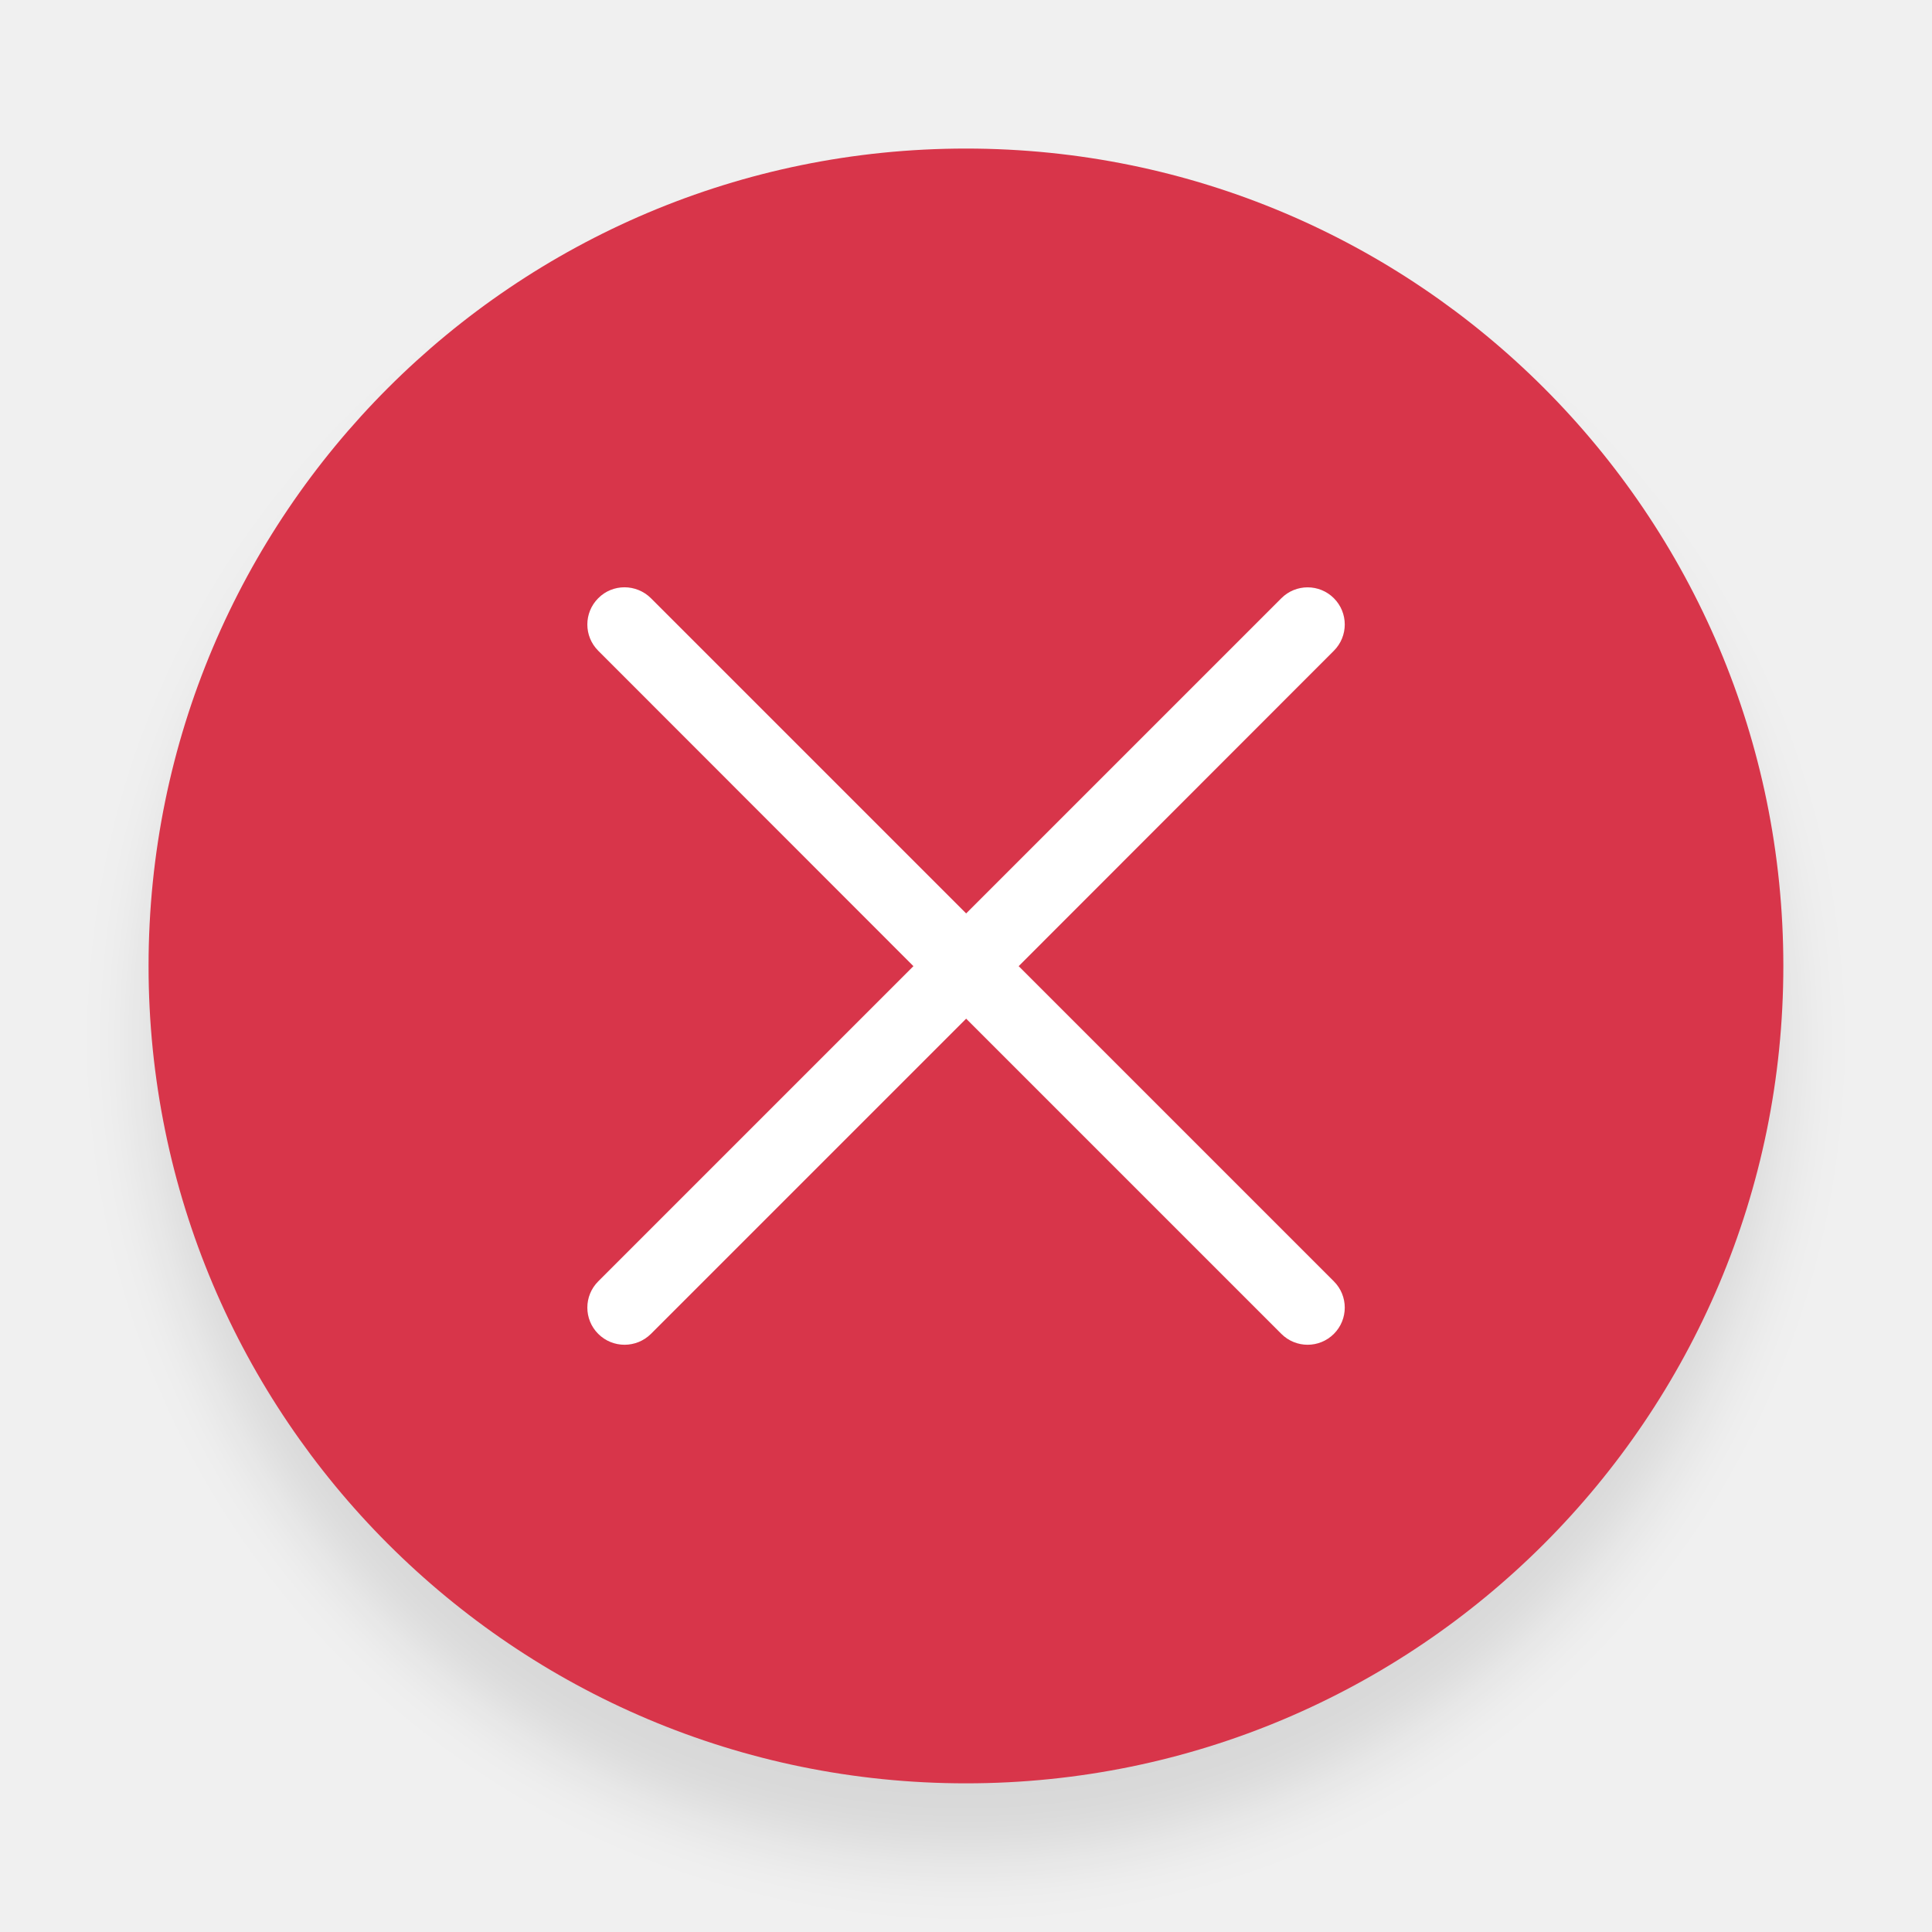
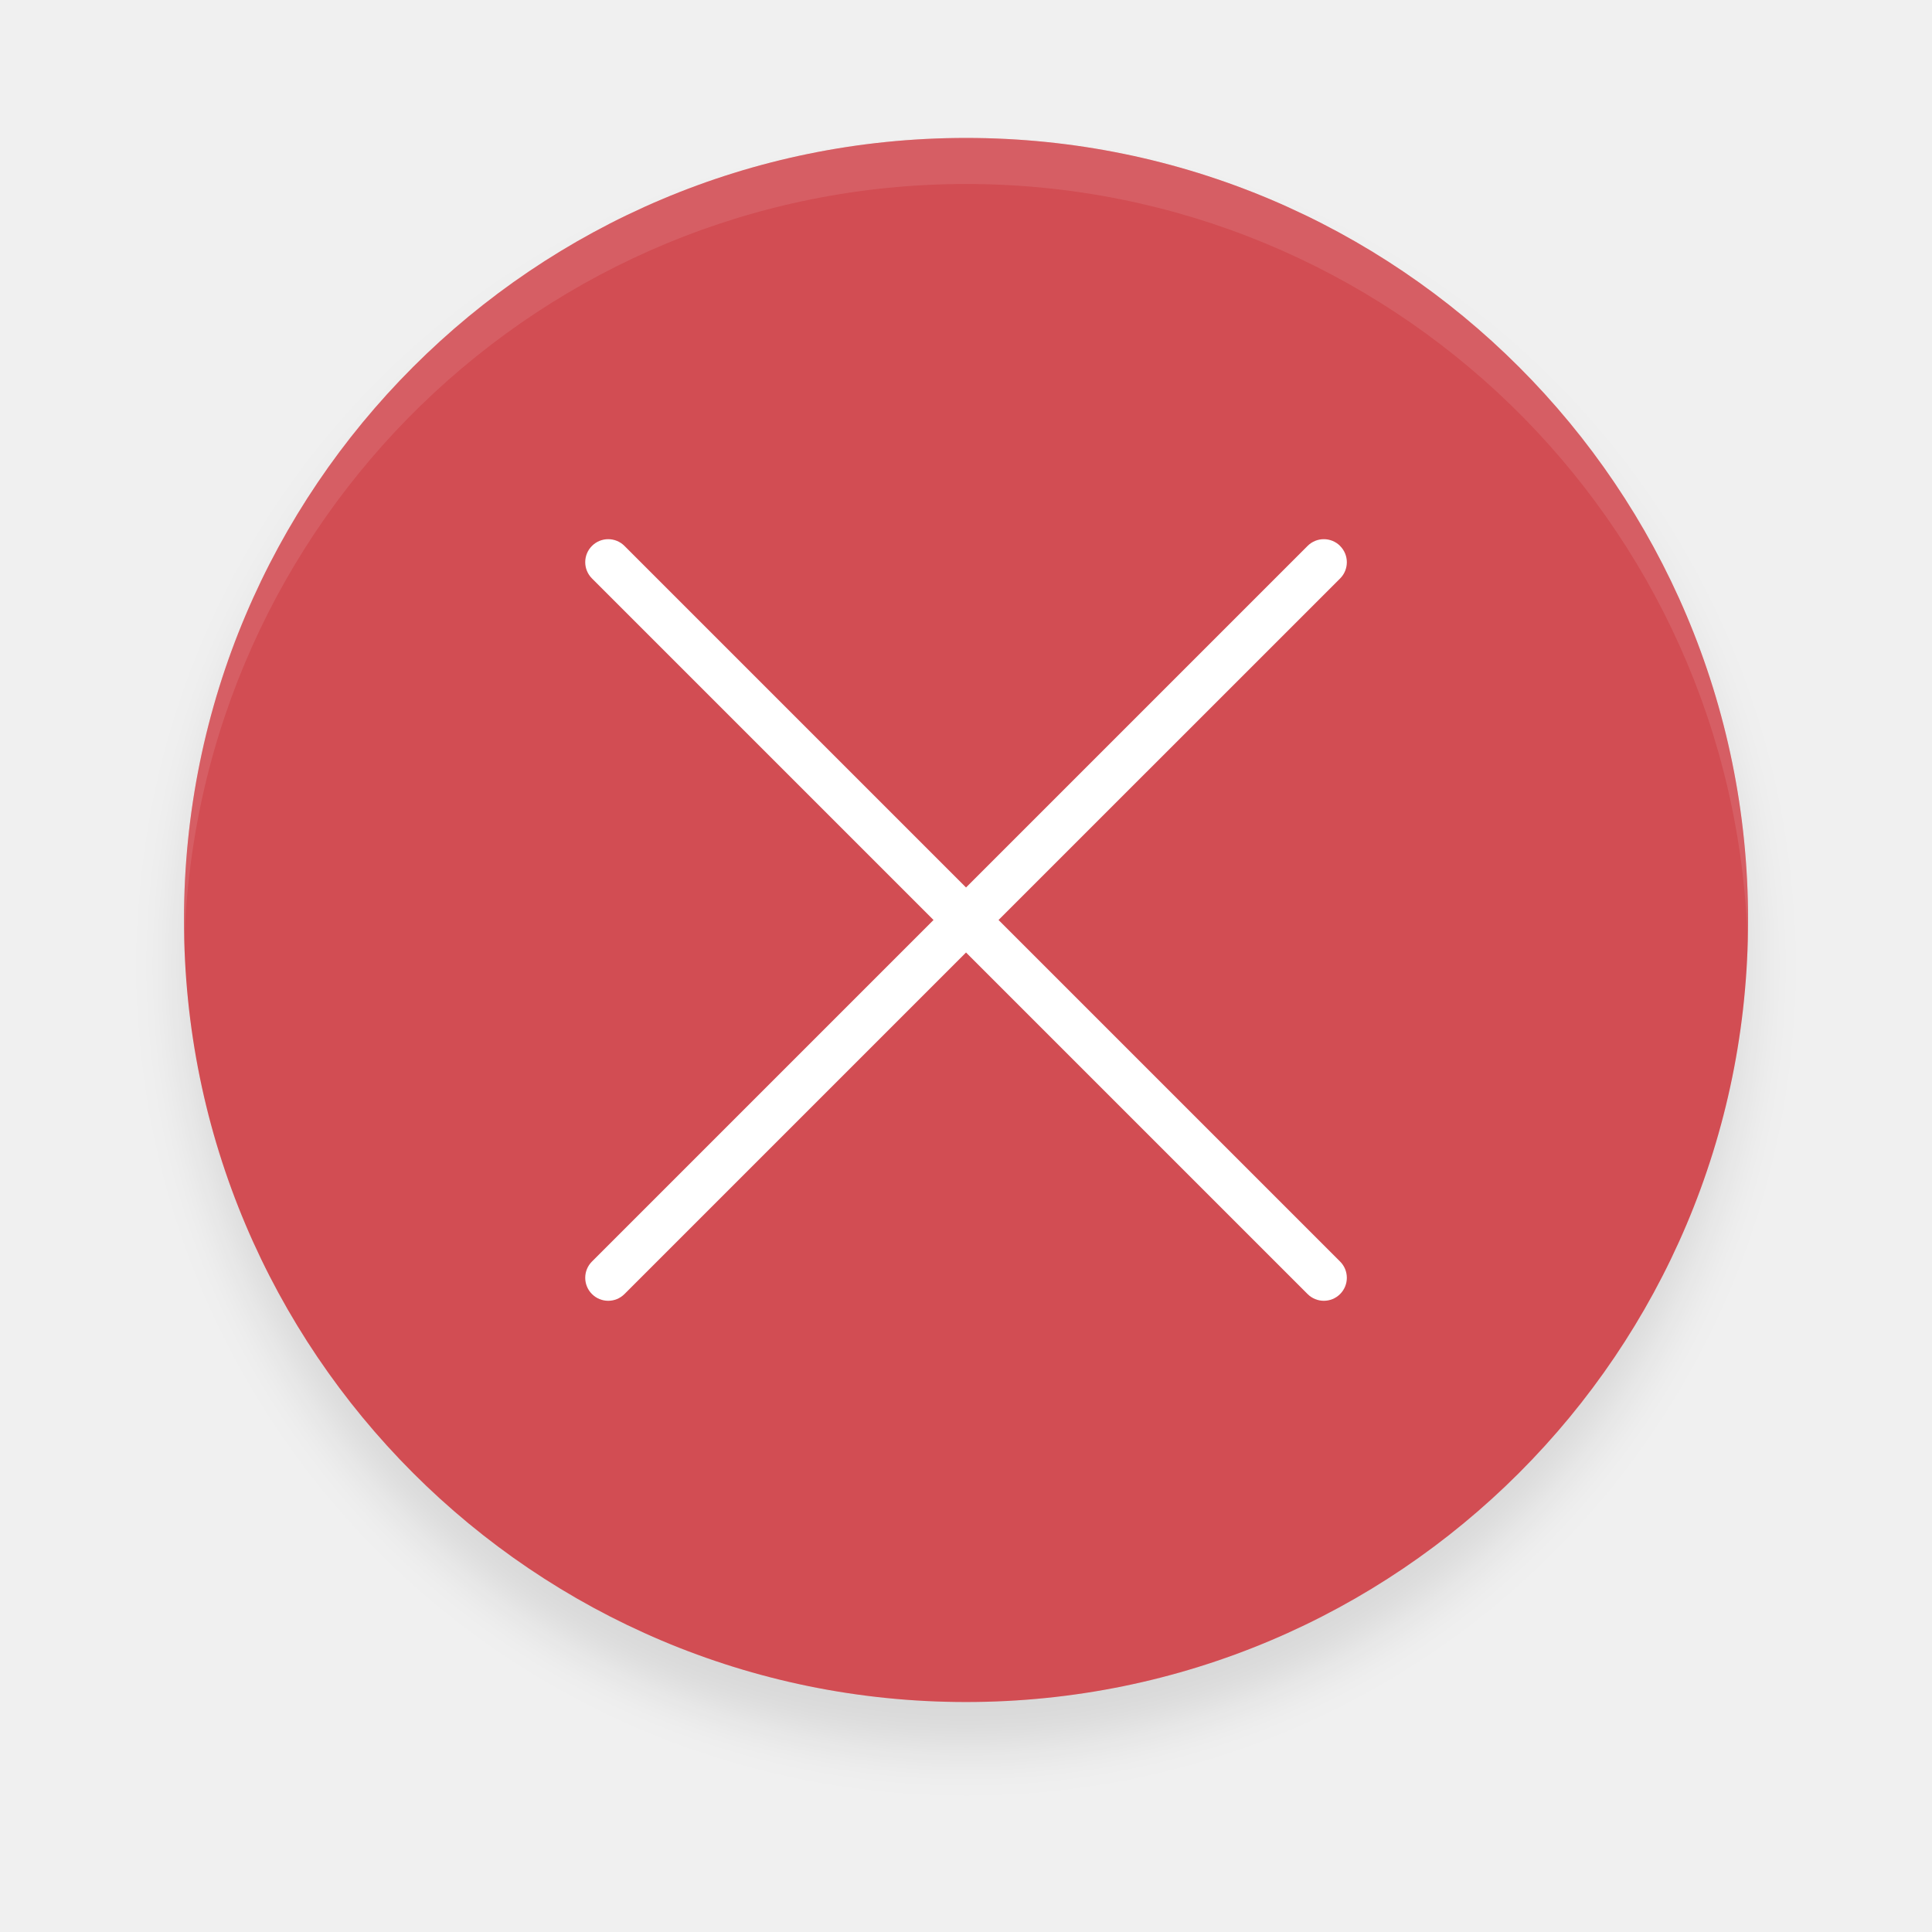
- <svg xmlns="http://www.w3.org/2000/svg" id="Foreground" width="26" height="26" enable-background="new 0 0 16 16" version="1.0" viewBox="0 0 18.909 18.909">
-   <defs>
-     <filter id="filter839" x="-.048" y="-.048" width="1.096" height="1.096" color-interpolation-filters="sRGB">
-       <feGaussianBlur stdDeviation="0.32" />
+ <svg xmlns="http://www.w3.org/2000/svg" id="Foreground" width="42" height="42" enable-background="new 0 0 16 16" version="1.0" viewBox="0 0 30.545 30.545">
+   <defs id="defs5">
+     <filter id="filter879" x="-0.048" y="-0.048" width="1.096" height="1.096" color-interpolation-filters="sRGB">
+       <feGaussianBlur stdDeviation="0.32" id="feGaussianBlur2" />
+     </filter>
+     <filter style="color-interpolation-filters:sRGB" id="filter1038" x="-0.039" width="1.078" y="-0.039" height="1.078">
+       <feGaussianBlur stdDeviation="0.401" id="feGaussianBlur1040" />
    </filter>
  </defs>
-   <circle cx="9.454" cy="10.182" r="8" fill="#000000" filter="url(#filter839)" opacity=".1" stroke-width="0" />
-   <circle cx="9.454" cy="9.454" r="8" fill="#d8354a" stroke-width="0" />
-   <path d="m6.112 5.748c-0.093 1e-7 -0.186 0.035-0.257 0.107-0.142 0.142-0.142 0.372 0 0.514l3.085 3.087-3.085 3.085c-0.142 0.142-0.142 0.372 0 0.514 0.142 0.142 0.373 0.142 0.516 0l3.085-3.085 3.085 3.085c0.142 0.142 0.372 0.142 0.514 0 0.142-0.142 0.142-0.372 0-0.514l-3.085-3.085 3.085-3.087c0.142-0.142 0.142-0.372 0-0.514-0.142-0.142-0.372-0.142-0.514 0l-3.085 3.085-3.085-3.085c-0.071-0.071-0.166-0.107-0.259-0.107z" fill="#ffffff" stroke-linecap="round" stroke-linejoin="round" stroke-width="1.361" style="paint-order:markers stroke fill" />
+   <circle cx="15.273" cy="15.273" r="12.364" fill="#f75a61" stroke-width="0" id="circle968" style="opacity:0.1;fill:#000000;filter:url(#filter1038)" />
+   <circle cx="15.273" cy="14.545" r="12.364" fill="#f75a61" stroke-width="0" id="circle9-3" />
+   <circle cx="15.273" cy="14.545" r="12.364" fill="#f75a61" stroke-width="0" id="circle863" style="fill:#000000;opacity:0.15" />
+   <path id="rect835-6" style="fill:#ffffff;stroke-width:1.487;stroke-linecap:round;stroke-linejoin:round" d="m 21.187,8.631 c -0.142,-0.142 -0.372,-0.142 -0.514,0 L 15.273,14.031 9.873,8.631 c -0.142,-0.142 -0.372,-0.142 -0.514,0 -0.142,0.142 -0.142,0.372 0,0.514 l 5.4,5.4 -5.4,5.4 c -0.142,0.142 -0.142,0.372 0,0.514 0.142,0.142 0.372,0.142 0.514,0 l 5.4,-5.4 5.4,5.4 c 0.142,0.142 0.372,0.142 0.514,0 0.142,-0.142 0.142,-0.372 0,-0.514 L 15.787,14.545 21.187,9.146 c 0.142,-0.142 0.142,-0.372 0,-0.514 z" />
+   <path id="circle840" d="M 15.268,2.182 A 12.364,12.364 0 0 0 2.909,14.545 12.364,12.364 0 0 0 2.915,14.912 12.364,12.364 0 0 1 15.273,2.909 12.364,12.364 0 0 1 27.631,14.906 12.364,12.364 0 0 0 27.636,14.545 12.364,12.364 0 0 0 15.273,2.182 a 12.364,12.364 0 0 0 -0.004,0 z" style="opacity:0.1;fill:#ffffff;stroke-width:0.727" />
</svg>
